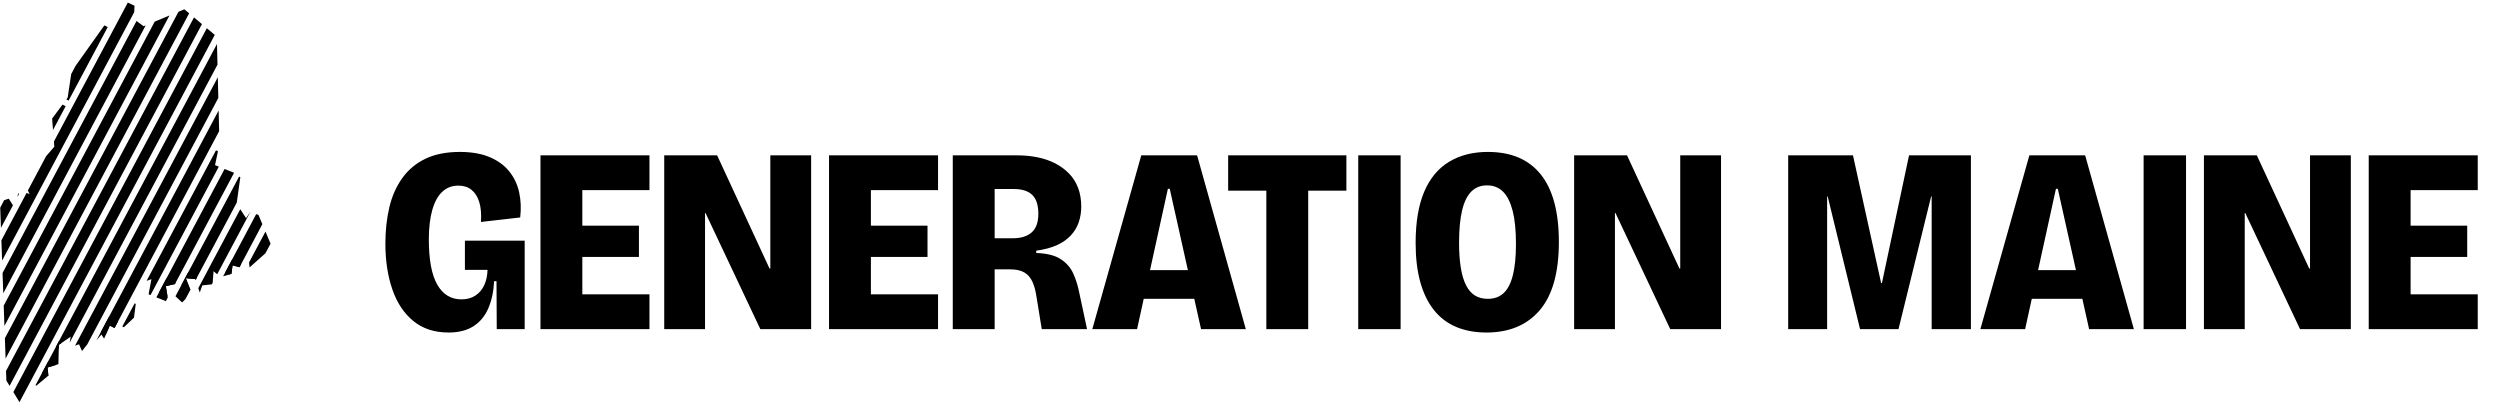
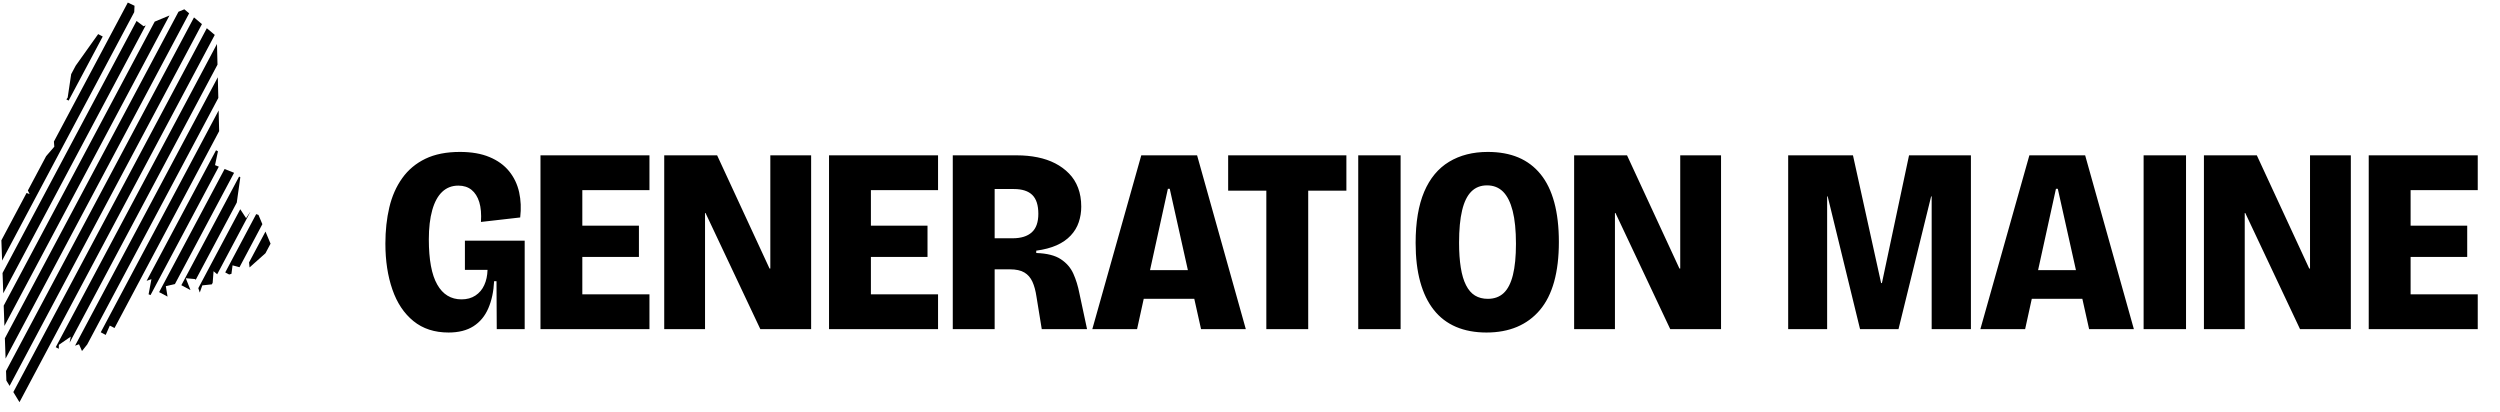
<svg xmlns="http://www.w3.org/2000/svg" viewBox="0 0 607.7 100" width="607.7" height="100" role="img" aria-label="Generation Maine">
  <defs>
    <clipPath id="cblack">
      <path d="M32.70 1.40 L32.55 4.62 L34.91 6.38 L44.81 2.26 L52.70 8.90 L53.35 35.04 L52.27 40.14 L58.48 42.64 L57.52 49.51 L59.82 53.03 L60.81 51.54 L62.83 52.24 L66.14 60.12 L60.66 65.01 L60.42 62.55 L58.86 65.13 L56.53 64.50 L56.26 66.56 L53.61 67.35 L51.91 65.93 L51.67 69.10 L49.18 69.37 L48.56 71.11 L47.47 67.84 L45.16 67.63 L46.57 71.17 L44.27 73.52 L42.46 71.84 L43.29 68.86 L40.31 69.56 L40.95 73.46 L36.12 71.54 L36.81 67.86 L33.63 68.95 L32.57 77.21 L29.19 80.42 L26.69 79.15 L25.30 82.32 L24.65 81.32 L22.90 83.38 L22.06 82.65 L19.93 85.33 L19.21 83.68 L16.69 84.59 L17.19 81.83 L14.31 83.82 L14.20 88.52 L11.57 89.33 L11.76 91.31 L8.49 94.04 L6.09 100.00 L1.55 92.51 L0.00 48.97 L2.14 48.30 L3.64 50.70 L4.58 46.21 L7.20 47.19 L5.78 44.25 L13.20 35.66 L12.67 28.82 L16.45 23.73 L17.40 17.37 L29.76 0.00Z" />
    </clipPath>
  </defs>
  <g clip-path="url(#cblack)">
-     <path d="M25.09 6.01 L15.59 23.87" stroke="#000000" stroke-width="2.47" fill="none" />
-     <path d="M14.87 25.24 L11.55 31.48" stroke="#000000" stroke-width="2.47" fill="none" />
-     <path d="M3.55 46.53 L-1.02 55.11" stroke="#000000" stroke-width="2.47" fill="none" />
+     <path d="M23.88 8.3 L15.59 23.87" stroke="#000000" stroke-width="2.47" fill="none" />
    <path d="M33.34 -1.02 L-0.73 63.05" stroke="#000000" stroke-width="2.47" fill="none" />
    <path d="M35.35 3.67 L-0.45 71.0" stroke="#000000" stroke-width="2.47" fill="none" />
    <path d="M40.56 2.33 L-0.17 78.94" stroke="#000000" stroke-width="2.47" fill="none" />
    <path d="M46.17 0.25 L0.11 86.88" stroke="#000000" stroke-width="2.47" fill="none" />
    <path d="M49.28 2.87 L0.43 94.75" stroke="#000000" stroke-width="2.47" fill="none" />
    <path d="M52.4 5.49 L2.83 98.71" stroke="#000000" stroke-width="2.47" fill="none" />
    <path d="M53.97 11.01 L14.64 84.97" stroke="#000000" stroke-width="2.47" fill="none" />
-     <path d="M15.42 83.5 L11.31 91.23" stroke="#000000" stroke-width="2.47" fill="none" />
-     <path d="M12.84 88.36 L9.72 94.22" stroke="#000000" stroke-width="2.47" fill="none" />
    <path d="M54.17 19.11 L18.33 86.5" stroke="#000000" stroke-width="2.47" fill="none" />
    <path d="M54.36 27.2 L25.58 81.35" stroke="#000000" stroke-width="2.47" fill="none" />
-     <path d="M27.6 77.55 L24.01 84.3" stroke="#000000" stroke-width="2.47" fill="none" />
    <path d="M53.6 37.11 L35.41 71.32" stroke="#000000" stroke-width="2.47" fill="none" />
-     <path d="M33.82 74.32 L30.83 79.94" stroke="#000000" stroke-width="2.47" fill="none" />
    <path d="M56.91 39.36 L39.77 71.59" stroke="#000000" stroke-width="2.47" fill="none" />
-     <path d="M41.59 68.17 L38.0 74.93" stroke="#000000" stroke-width="2.47" fill="none" />
    <path d="M59.21 43.5 L45.17 69.91" stroke="#000000" stroke-width="2.47" fill="none" />
-     <path d="M46.84 66.76 L42.43 75.06" stroke="#000000" stroke-width="2.47" fill="none" />
    <path d="M60.33 49.86 L48.85 71.46" stroke="#000000" stroke-width="2.47" fill="none" />
    <path d="M64.31 50.85 L55.84 66.8" stroke="#000000" stroke-width="2.47" fill="none" />
-     <path d="M57.52 63.63 L54.75 68.84" stroke="#000000" stroke-width="2.47" fill="none" />
    <path d="M66.31 55.58 L60.7 66.12" stroke="#000000" stroke-width="2.47" fill="none" />
  </g>
  <path fill="#000000" d="M109.04 80.83Q103.92 80.83 100.5 78.05Q97.07 75.26 95.38 70.37Q93.68 65.47 93.68 59.2Q93.68 54.46 94.64 50.4Q95.6 46.34 97.78 43.3Q99.95 40.26 103.41 38.59Q106.86 36.93 111.79 36.93Q116.02 36.93 118.99 38.18Q121.97 39.42 123.76 41.63Q125.55 43.84 126.19 46.72Q126.83 49.6 126.45 52.86L116.91 53.95Q117.1 51.07 116.5 49.12Q115.89 47.17 114.61 46.14Q113.33 45.12 111.41 45.12Q109.1 45.12 107.5 46.62Q105.9 48.13 105.07 51.07Q104.24 54.02 104.24 58.18Q104.24 61.89 104.75 64.64Q105.26 67.39 106.29 69.18Q107.31 70.98 108.78 71.87Q110.26 72.77 112.18 72.77Q114.16 72.77 115.57 71.84Q116.98 70.91 117.71 69.31Q118.45 67.71 118.51 65.6H113.01V58.5H127.54V66.18V80H120.75L120.69 68.35H120.11Q119.92 72.13 118.7 74.94Q117.49 77.76 115.09 79.3Q112.69 80.83 109.04 80.83ZM131.38 80V37.76H141.55V80ZM138.86 80V71.55H157.87V80ZM138.86 62.46V54.85H155.31V62.46ZM138.86 46.21V37.76H157.87V46.21ZM161.46 80V37.76H174.32L187.06 65.28H187.25V37.76H197.17V80H184.82L171.5 51.78H171.38V80ZM201.52 80V37.76H211.7V80ZM209.01 80V71.55H228.02V80ZM209.01 62.46V54.85H225.46V62.46ZM209.01 46.21V37.76H228.02V46.21ZM231.6 80V37.76H247.22Q249.84 37.76 252.21 38.24Q254.58 38.72 256.5 39.71Q258.42 40.7 259.86 42.18Q261.3 43.65 262.06 45.66Q262.83 47.68 262.83 50.24Q262.83 52.22 262.22 54.02Q261.62 55.81 260.27 57.25Q258.93 58.69 256.85 59.62Q254.77 60.54 251.89 60.93V61.5Q255.79 61.63 257.87 63.01Q259.95 64.38 260.91 66.53Q261.87 68.67 262.38 71.3L264.24 80H253.23L251.95 72.13Q251.63 69.95 250.96 68.48Q250.29 67.01 249.01 66.24Q247.73 65.47 245.49 65.47H241.78V80ZM241.78 57.92H246.13Q249.2 57.92 250.8 56.48Q252.4 55.04 252.4 51.97Q252.4 48.83 250.93 47.39Q249.46 45.95 246.45 45.95H241.78ZM265.52 80 277.42 37.76H290.99L302.83 80H291.95L284.34 45.89H283.89L276.4 80ZM273.01 72.64V65.66H296.11V72.64ZM307.82 80V37.76H318V80ZM298.54 46.34V37.76H327.28V46.34ZM330.16 80V37.76H340.46V80ZM361.33 80.83Q357.17 80.83 353.94 79.46Q350.7 78.08 348.53 75.33Q346.35 72.58 345.23 68.51Q344.11 64.45 344.11 59.07Q344.11 51.52 346.19 46.62Q348.27 41.73 352.24 39.33Q356.21 36.93 361.65 36.93Q365.87 36.93 369.07 38.27Q372.27 39.62 374.48 42.34Q376.69 45.06 377.81 49.18Q378.93 53.31 378.93 58.82Q378.93 64.32 377.78 68.48Q376.62 72.64 374.32 75.36Q372.02 78.08 368.75 79.46Q365.49 80.83 361.33 80.83ZM361.65 72.64Q364.02 72.64 365.52 71.23Q367.02 69.82 367.76 66.85Q368.5 63.87 368.5 59.26Q368.5 54.4 367.7 51.26Q366.9 48.13 365.36 46.59Q363.82 45.06 361.46 45.06Q359.15 45.06 357.65 46.56Q356.14 48.06 355.41 51.14Q354.67 54.21 354.67 59.01Q354.67 62.46 355.09 65.06Q355.5 67.65 356.37 69.34Q357.23 71.04 358.54 71.84Q359.86 72.64 361.65 72.64ZM382.64 80V37.76H395.5L408.24 65.28H408.43V37.76H418.35V80H406L392.69 51.78H392.56V80Z" />
  <path fill="#000000" d="M434.67 80V37.76H450.42L457.26 68.8H457.46L464.05 37.76H479.09V80H469.55V47.74H469.42L461.49 80H452.14L444.27 47.74H444.14V80ZM481.39 80 493.3 37.76H506.86L518.7 80H507.82L500.21 45.89H499.76L492.27 80ZM488.88 72.64V65.66H511.98V72.64ZM521.07 80V37.76H531.38V80ZM535.73 80V37.76H548.59L561.33 65.28H561.52V37.76H571.44V80H559.09L545.78 51.78H545.65V80ZM575.79 80V37.76H585.97V80ZM583.28 80V71.55H602.29V80ZM583.28 62.46V54.85H599.73V62.46ZM583.28 46.21V37.76H602.29V46.21Z" />
</svg>
